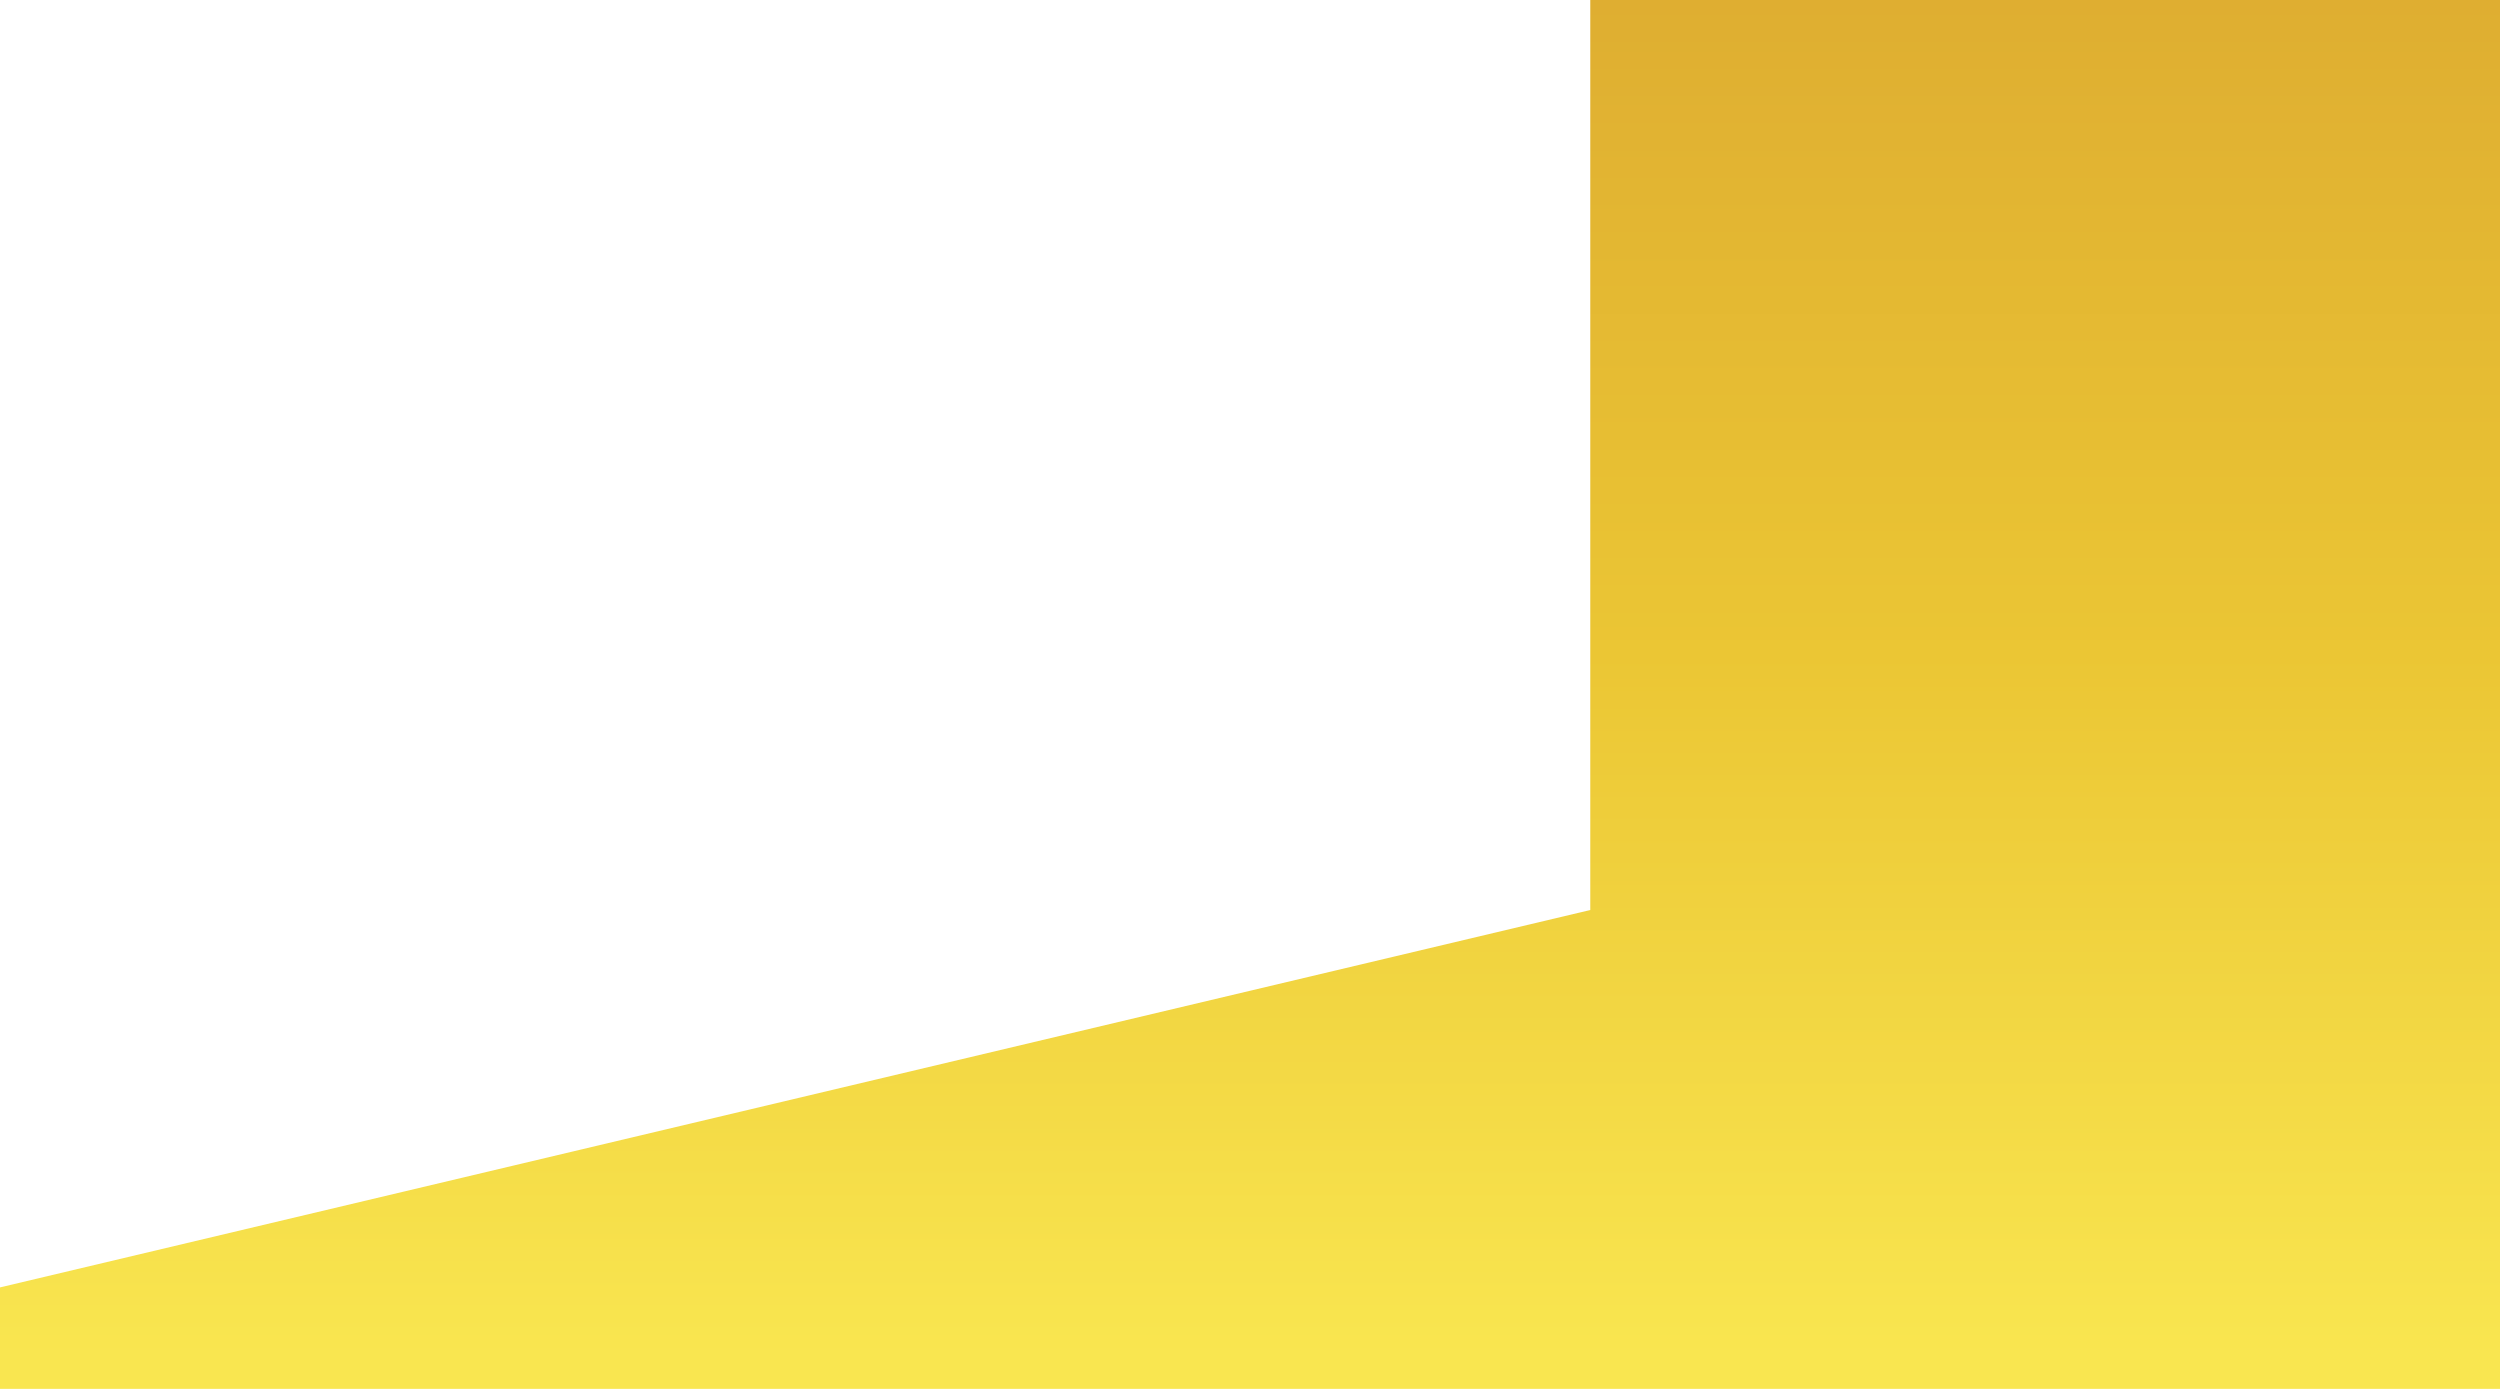
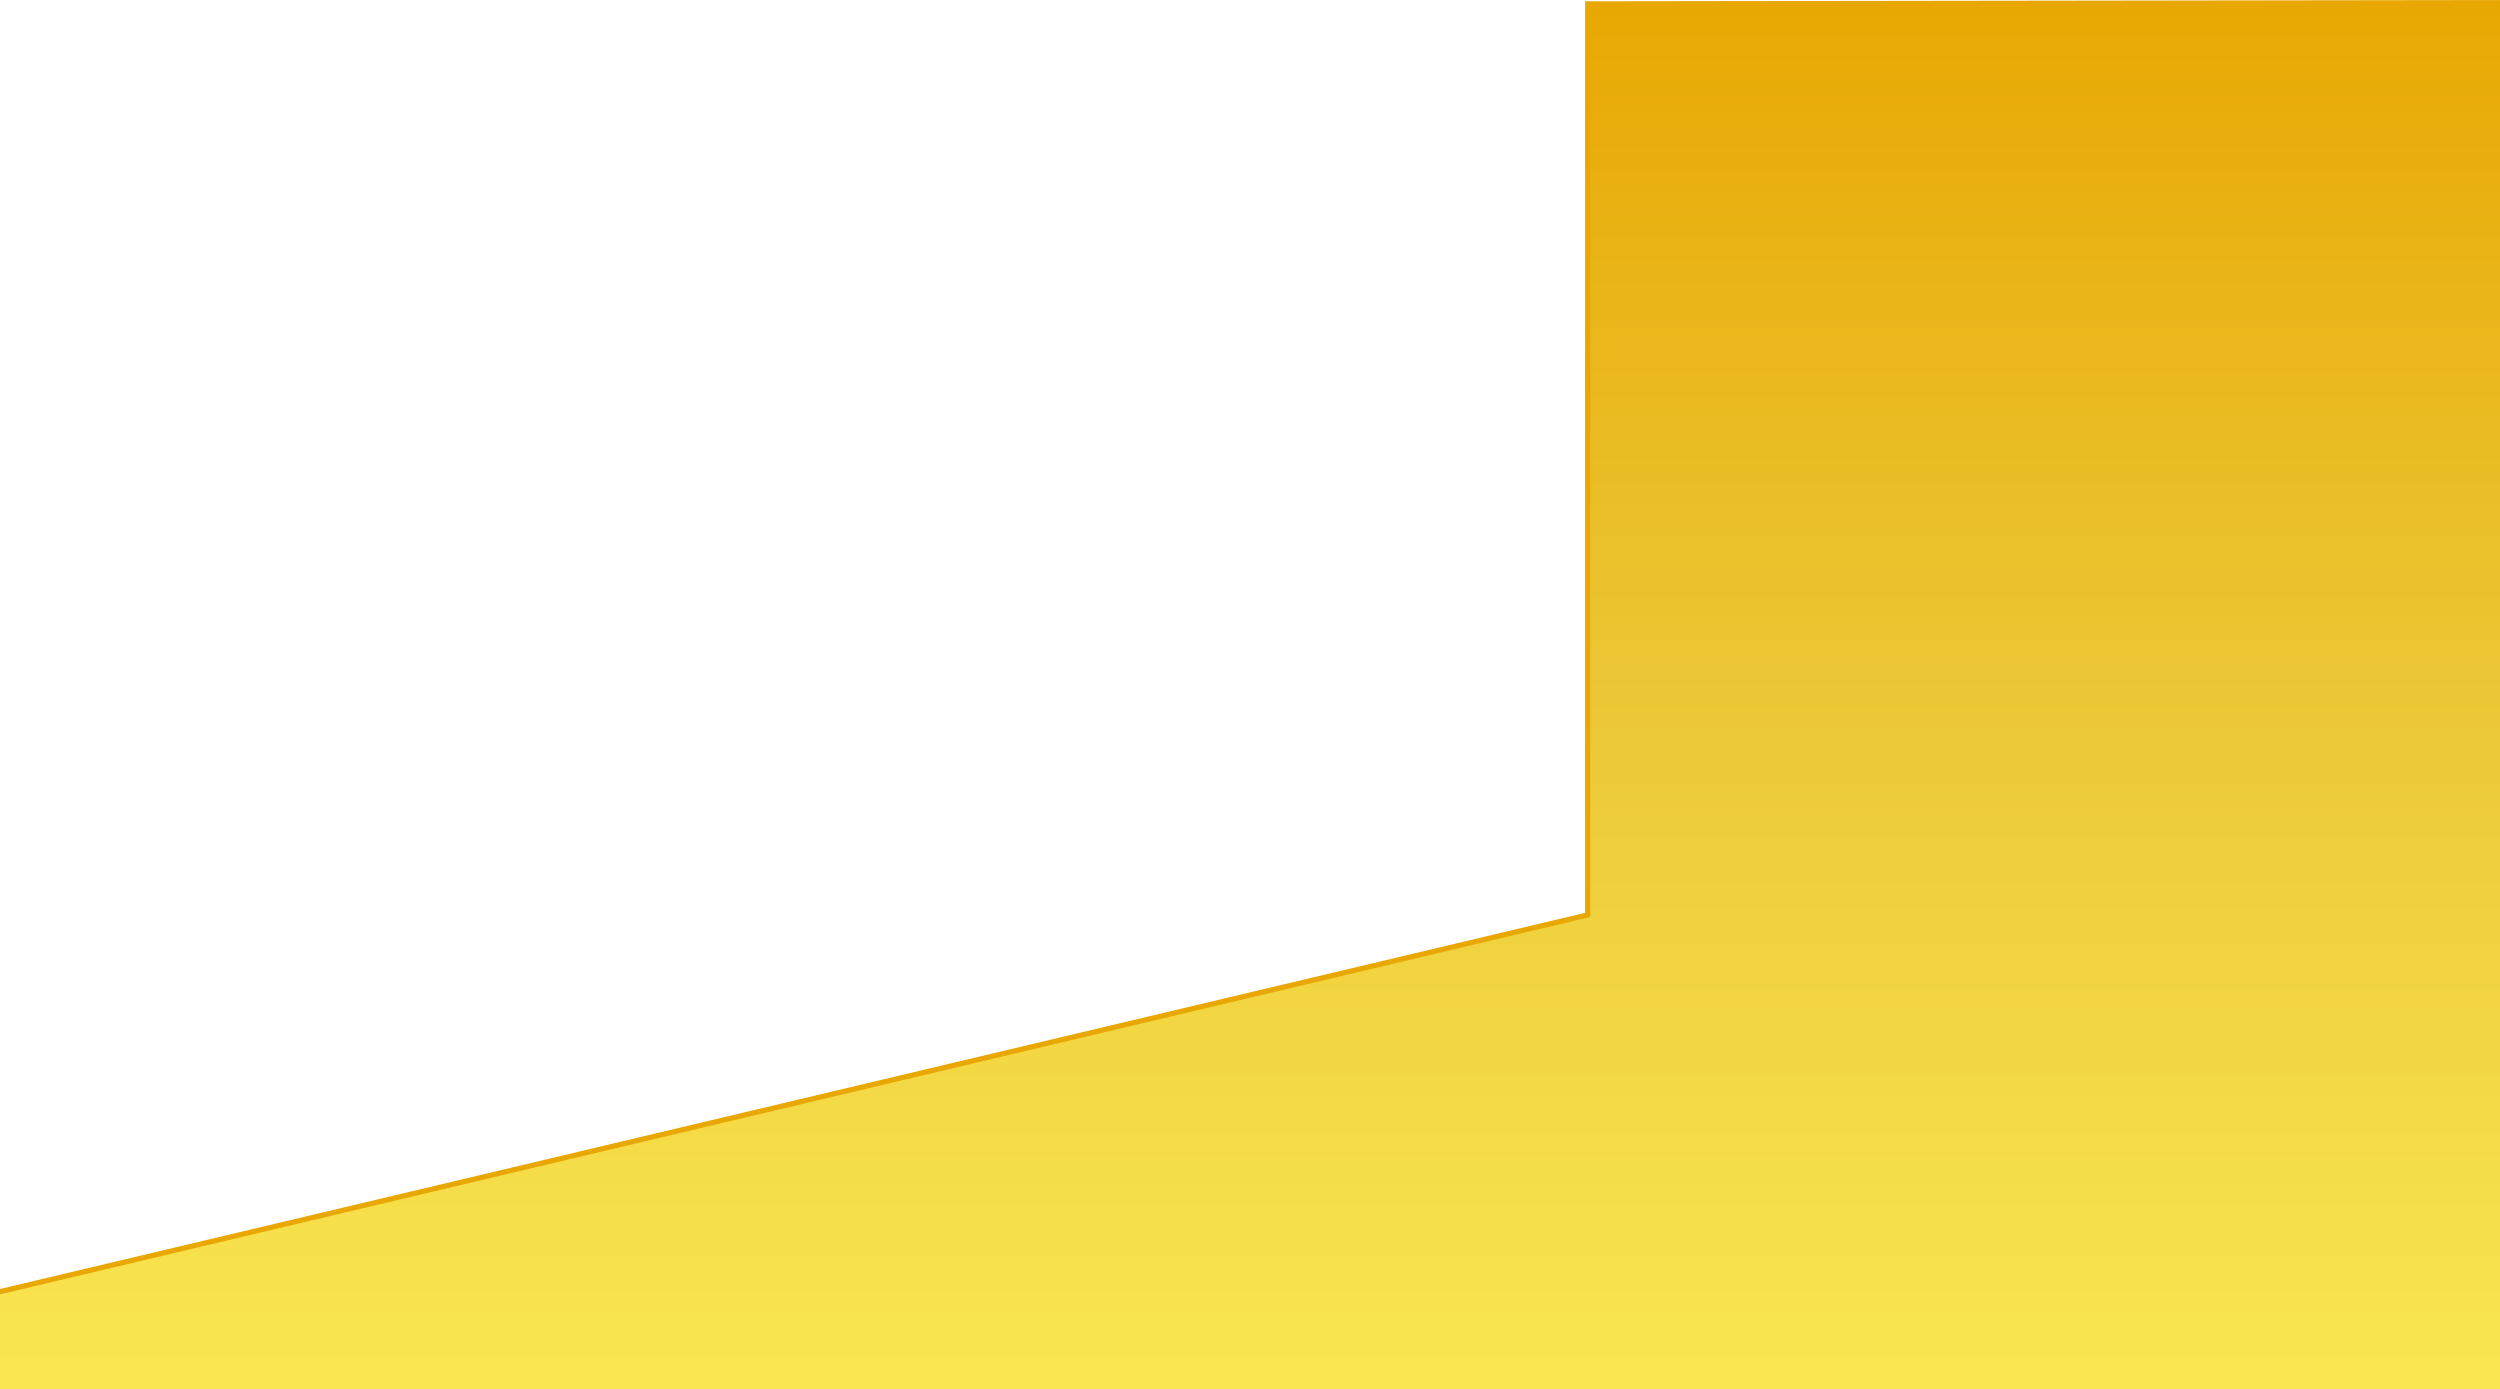
<svg xmlns="http://www.w3.org/2000/svg" width="1440" height="800" viewBox="0 0 1440 800" fill="none">
-   <path d="M1440 -1L916 -0.26V89.972V524.171L0 741.546V769.403V800H933H1440V-1Z" fill="url(#paint0_linear_21_99)" />
+   <path d="M1440 1.5L1441.5 1.498V3V804V805.5H1440H933H0H-1.5V804V773.403V745.546V744.36L-0.346 744.087L914.5 526.985V93.972V3.74V2.242L915.998 2.24L1440 1.5Z" fill="url(#paint0_linear_21_99)" stroke="#E8A702" stroke-width="3" />
  <defs>
-     <linearGradient id="paint0_linear_21_99" x1="1550" y1="-15.053" x2="1550" y2="783.729" gradientUnits="userSpaceOnUse">
-       <stop stop-color="#DEAD31" />
-       <stop offset="0.49" stop-color="#EBC634" />
+     <linearGradient id="paint0_linear_21_99" x1="1550" y1="-11.053" x2="1550" y2="787.729" gradientUnits="userSpaceOnUse">
+       <stop stop-color="#E8A702" />
+       <stop offset="0.5" stop-color="#EBC634" />
      <stop offset="1" stop-color="#F9E650" />
    </linearGradient>
  </defs>
</svg>
